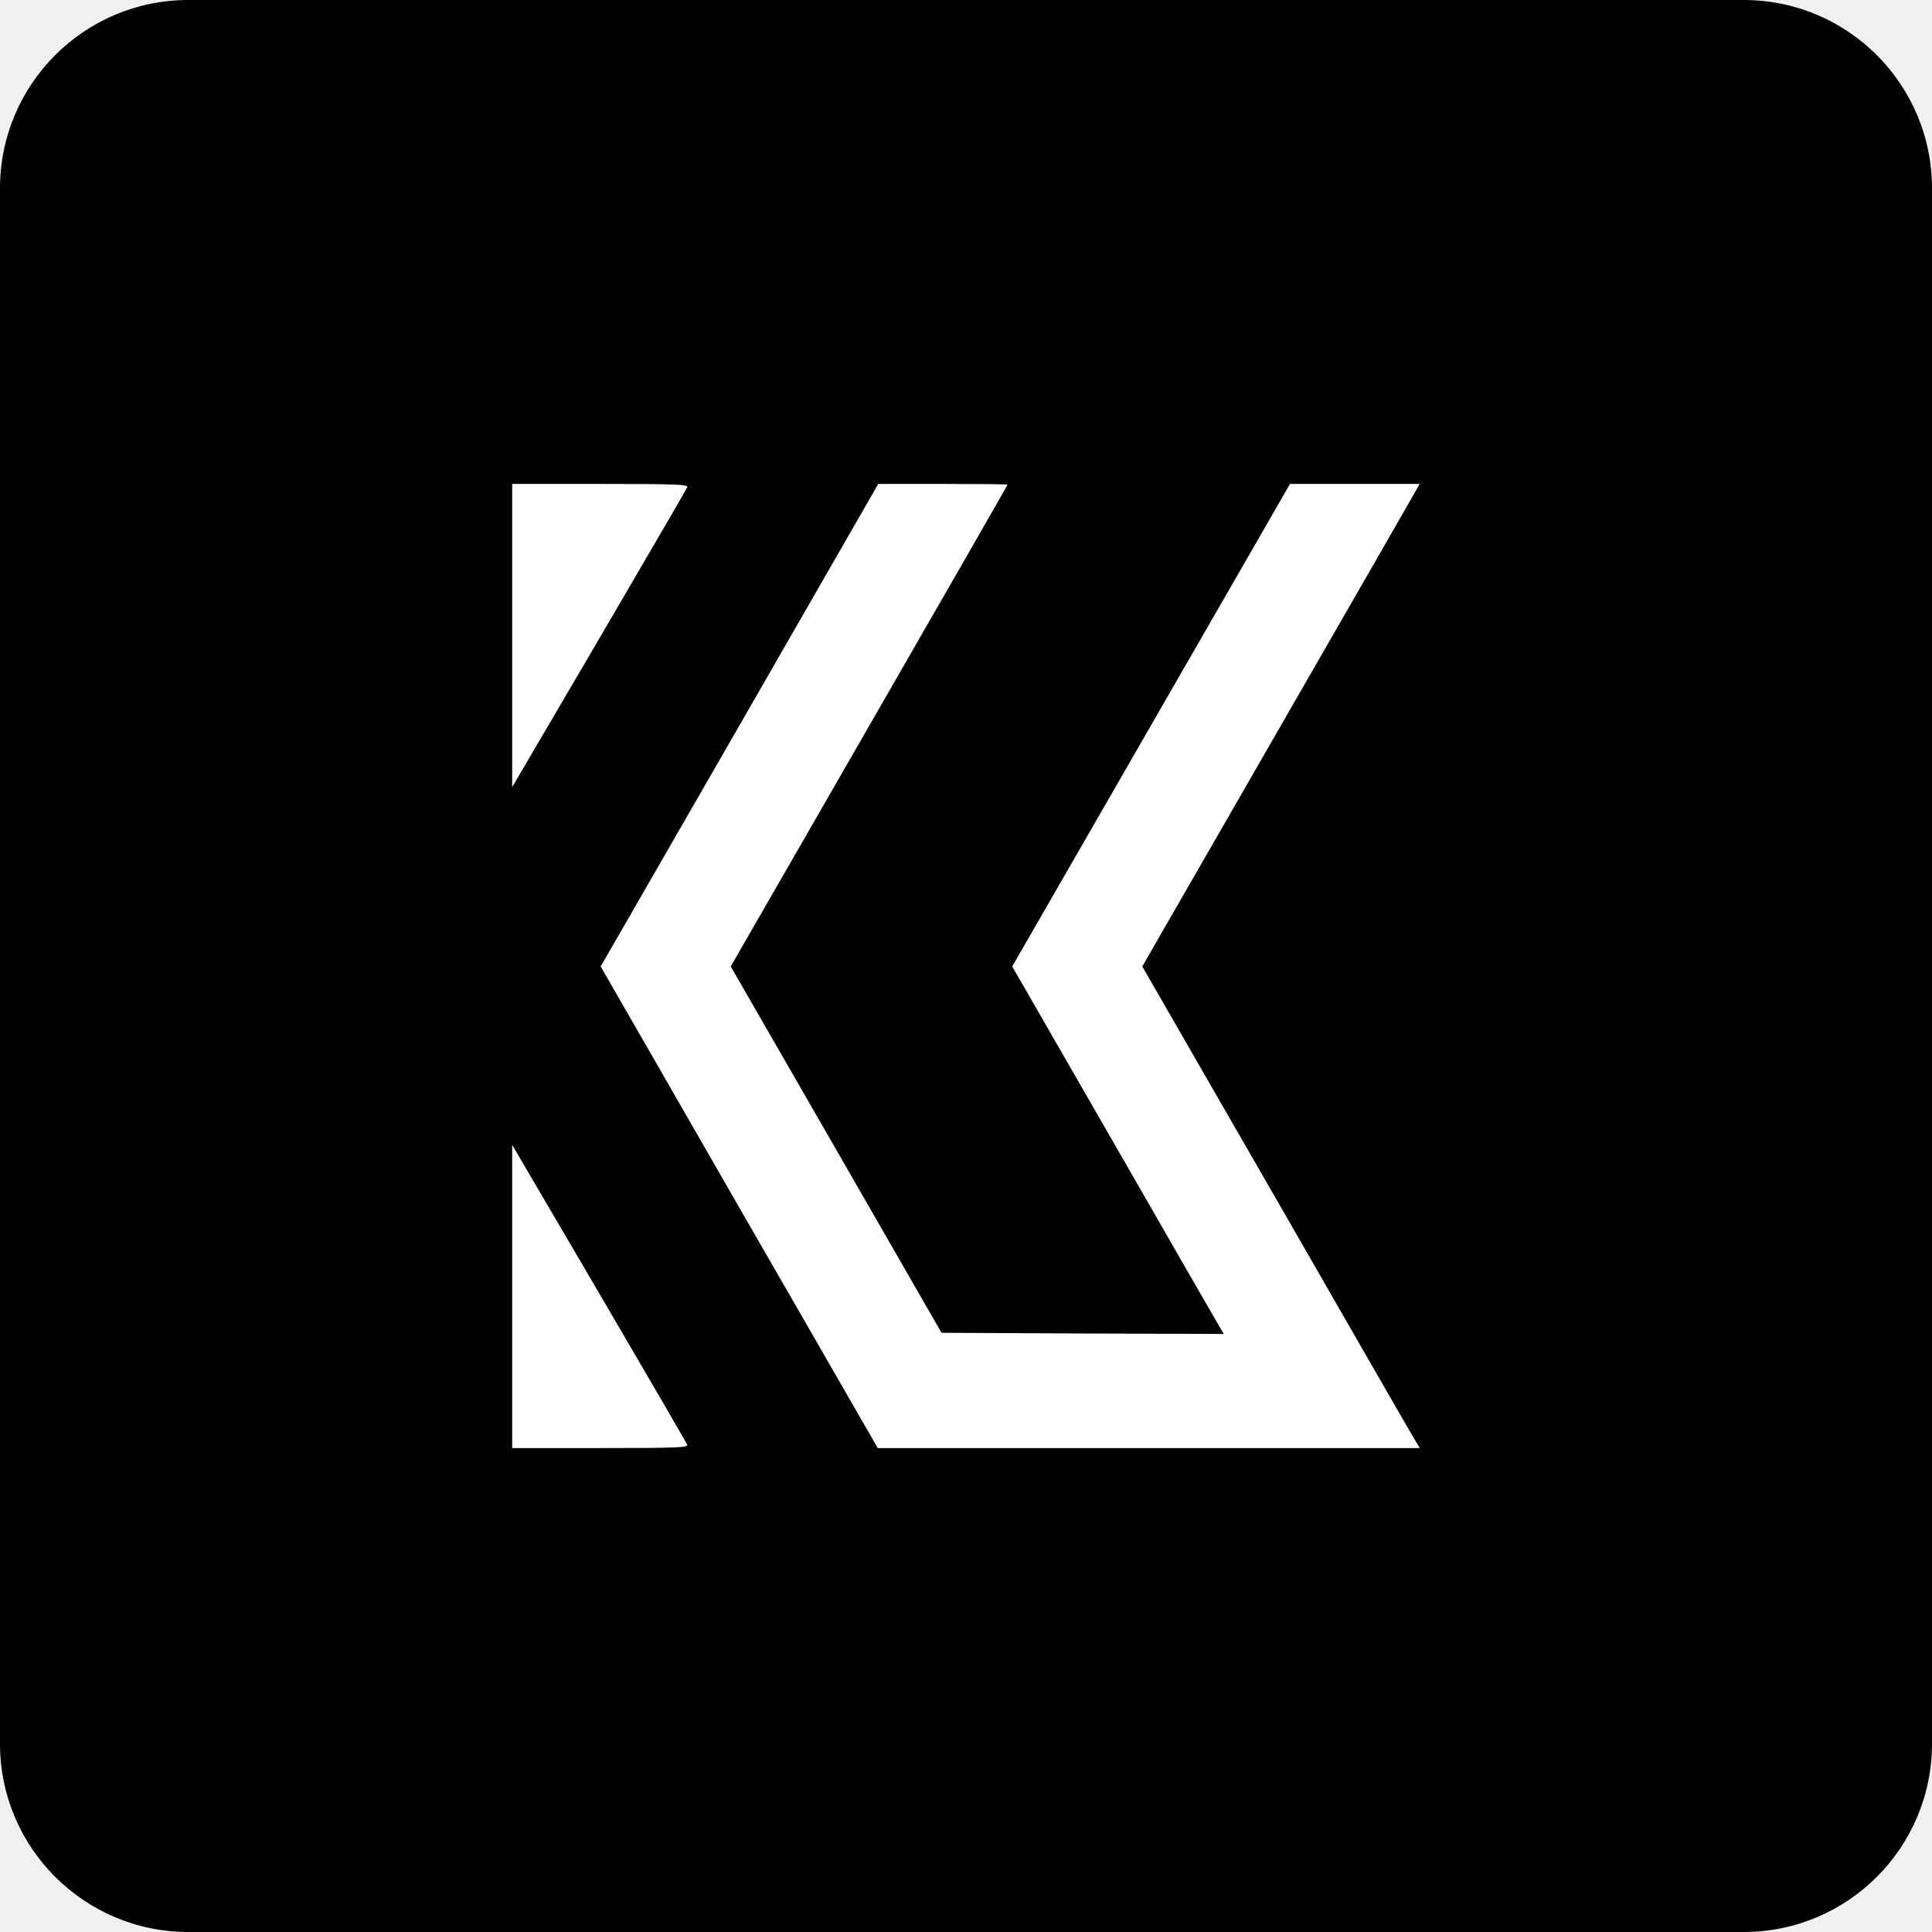
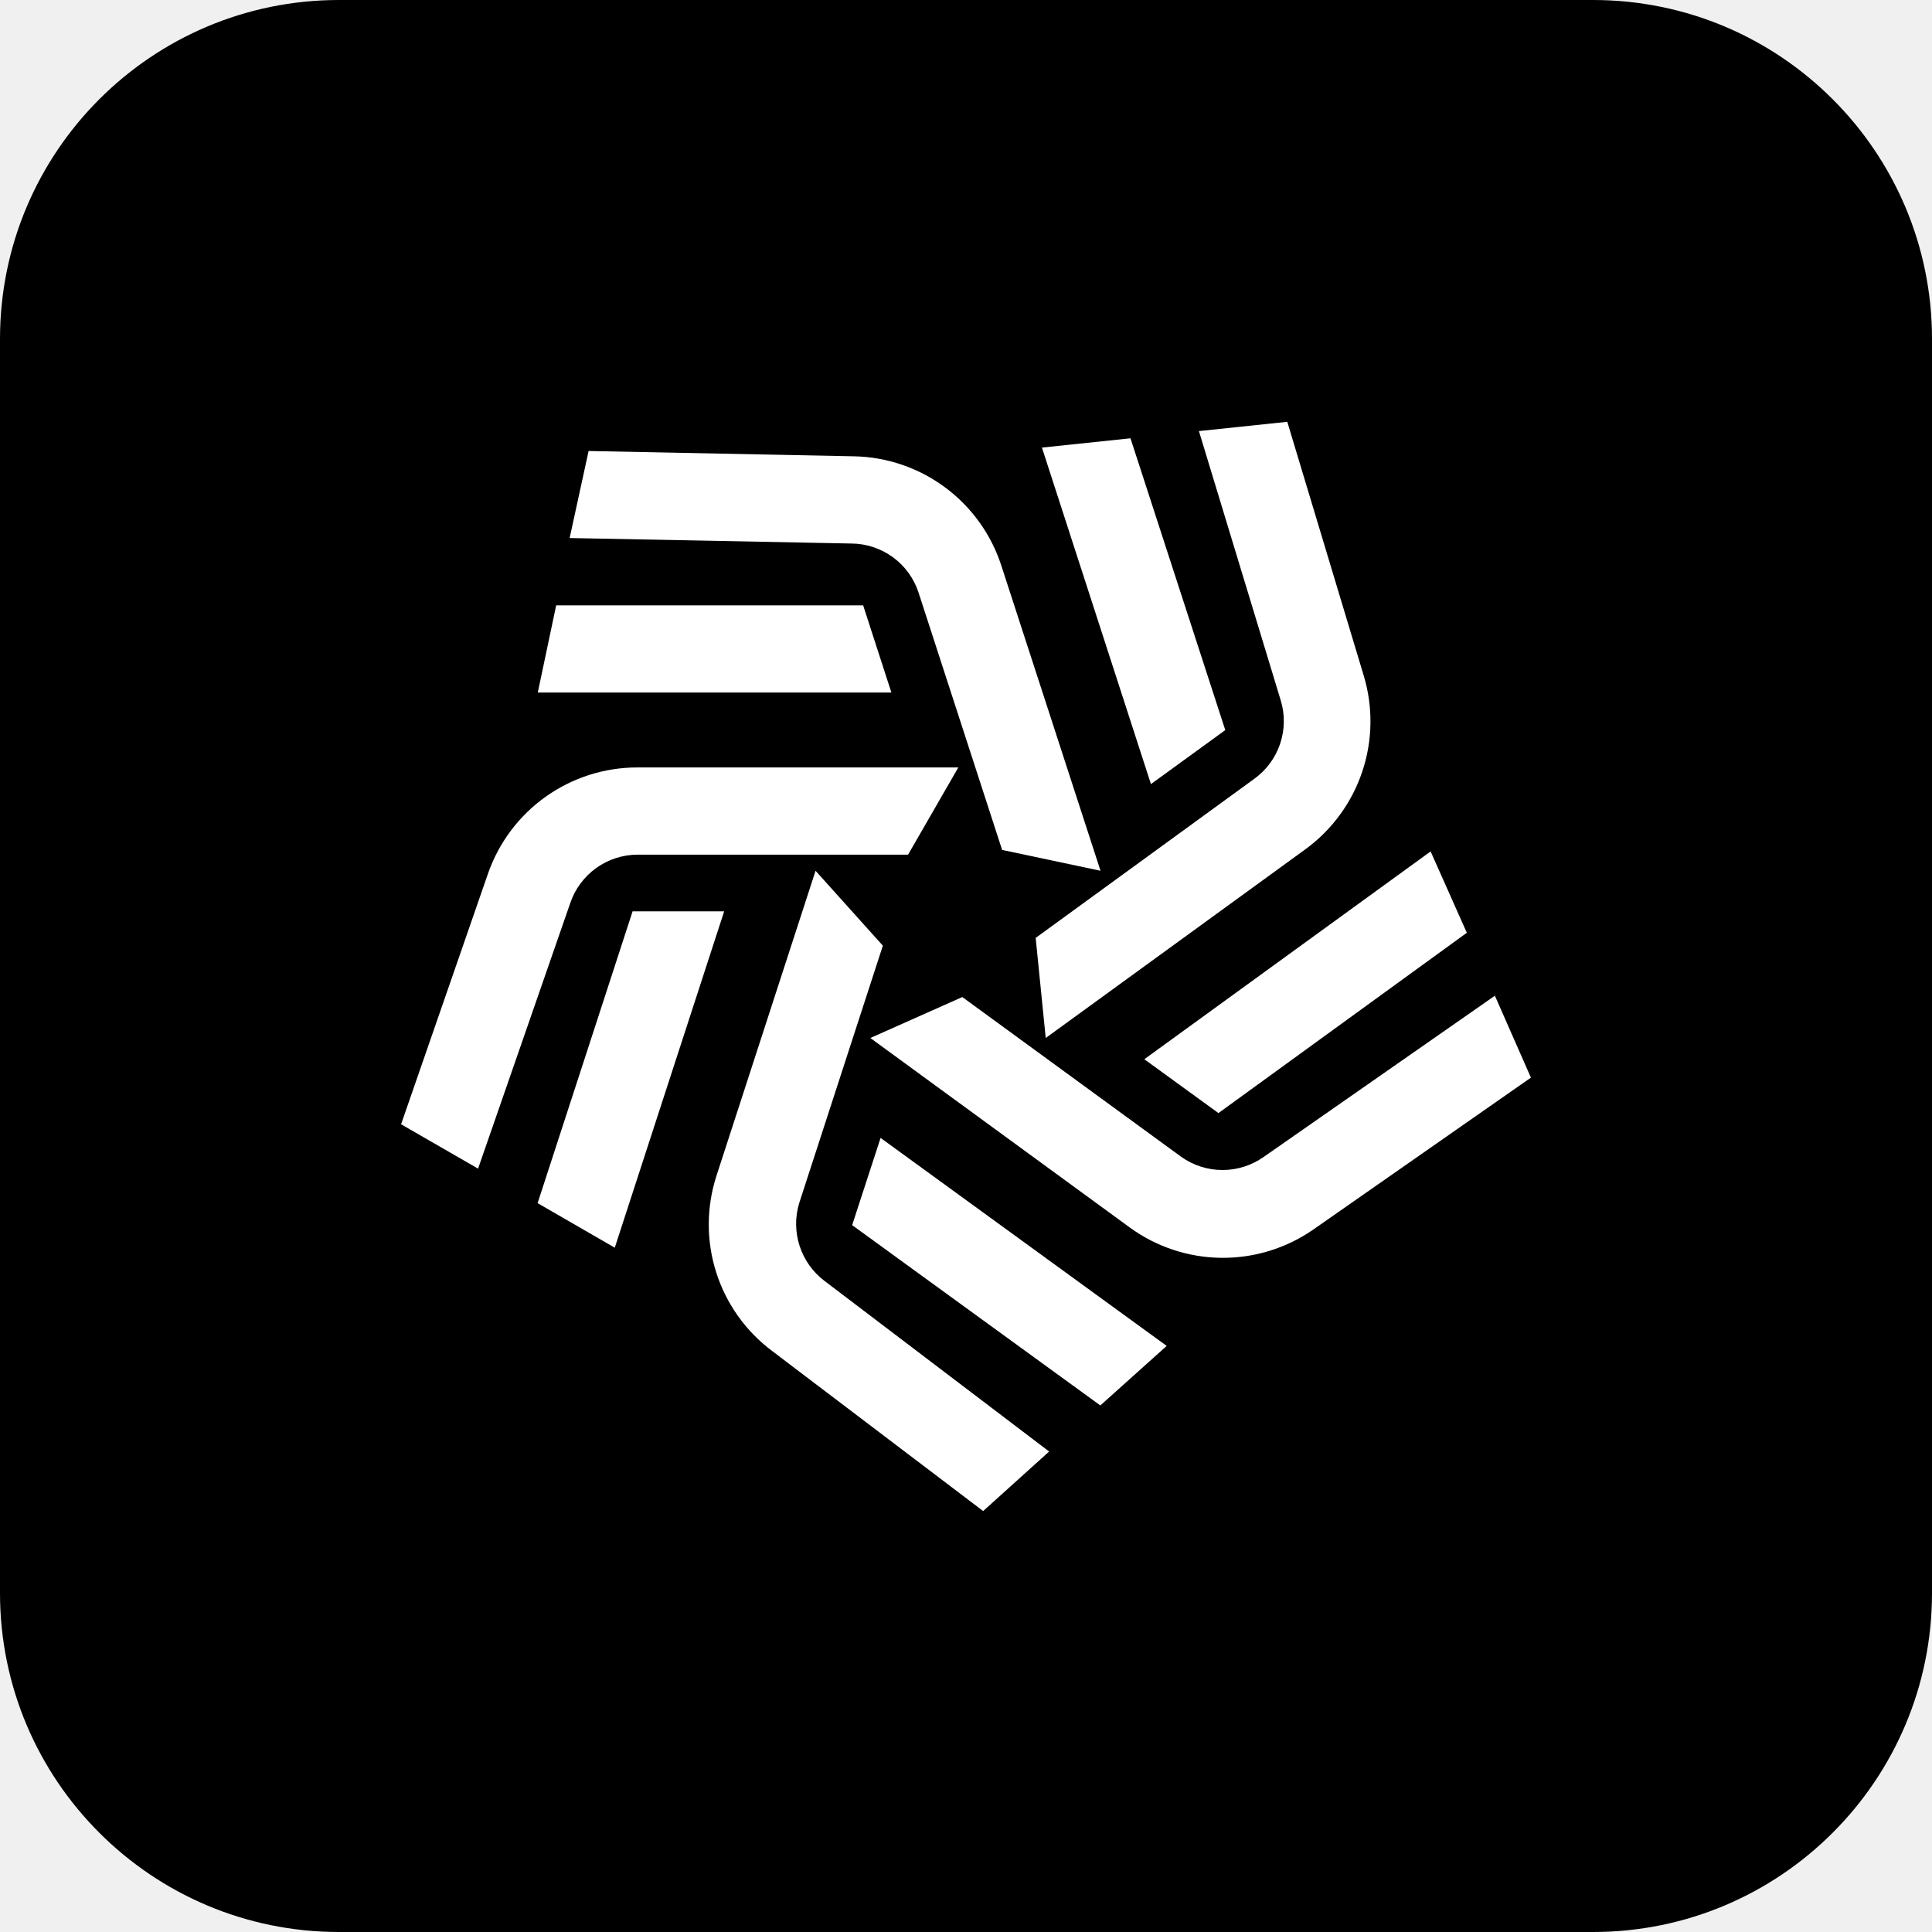
- <svg xmlns="http://www.w3.org/2000/svg" version="1.1" width="1026" height="1026">
-   <svg width="1026" height="1026" viewBox="0 0 1026 1026">
-     <g fill="none" fill-rule="evenodd">
-       <rect width="1026" height="1026" fill="#000" rx="100" />
-       <g fill="#FFF" transform="translate(272 257)">
-         <path d="M92.974,159.271 C92.601,158.284 71.442,121.985 46.176,78.771 L-2.27373675e-13,0 L-2.27373675e-13,80.5 L-2.27373675e-13,161 L46.798,161 C87,161 93.472,160.753 92.974,159.271 Z" transform="matrix(1 0 0 -1 0 161)" />
-         <path d="M263.079,511.629 C263.079,511.382 229.969,453.751 189.57,383.505 L116.061,255.753 L172.027,158.547 L227.993,61.217 L302.984,60.846 L377.852,60.599 L357.714,95.474 C346.719,114.767 321.392,158.671 301.625,193.051 L265.55,255.753 L339.306,383.876 L413.062,512 L447.408,512 L481.876,512 L480.394,509.279 C479.529,507.671 446.419,450.041 406.761,381.156 L334.611,255.753 L405.897,131.957 C445.06,63.814 478.17,6.184 479.529,4.081 L482,0 L338.071,0 L194.141,0 L120.509,127.876 L47,255.753 L120.756,383.876 L194.389,512 L228.734,512 C247.636,512 263.079,511.876 263.079,511.629 Z" transform="matrix(1 0 0 -1 0 512)" />
-         <path d="M92.974,352.729 C93.472,351.247 87,351 46.798,351 L-2.27373675e-13,351 L-2.27373675e-13,431.5 L-2.27373675e-13,512 L46.176,433.229 C71.442,390.015 92.601,353.716 92.974,352.729 Z" transform="matrix(1 0 0 -1 0 863)" />
-       </g>
+ <svg xmlns="http://www.w3.org/2000/svg" width="1026" height="1026" viewBox="0 0 1026 1026" fill="none">
+   <g clip-path="url(#clip0_382_99)">
+     <path d="M846 0H180C80.589 0 0 80.589 0 180V846C0 945.411 80.589 1026 180 1026H846C945.411 1026 1026 945.411 1026 846V180C1026 80.589 945.411 0 846 0Z" fill="black" />
+     <g clip-path="url(#clip1_382_99)">
+       <path d="M384.572 483.977H335.94L285.495 638.935L326.475 662.597L384.572 483.977Z" fill="white" />
+       <path d="M338.558 453.871H482.24L508.922 407.554H338.558C321.085 407.534 304.042 412.965 289.802 423.09C275.562 433.215 264.835 447.53 259.115 464.04L213 597.049L253.879 620.61L302.814 479.647C305.336 472.157 310.139 465.644 316.549 461.022C322.959 456.399 330.655 453.899 338.558 453.871Z" fill="white" />
+       <path d="M467.641 604.299L452.537 650.615L584.338 746.369L619.579 714.753L467.641 604.299Z" fill="white" />
+       <path d="M424.444 638.835L468.847 502.201L433.103 462.429L380.443 624.537C375.085 641.156 375.048 659.034 380.336 675.676C385.625 692.318 395.976 706.894 409.945 717.371L522.111 802.453L557.151 770.837L437.835 680.217C431.632 675.523 427.02 669.036 424.625 661.634C422.23 654.232 422.166 646.273 424.444 638.835Z" fill="white" />
+       <path d="M607.697 562.513L647.066 591.109L778.967 495.354L759.736 452.159L607.697 562.513Z" fill="white" />
+       <path d="M793.869 528.783L671.131 614.367C664.73 618.906 657.077 621.344 649.231 621.344C641.384 621.344 633.732 618.906 627.331 614.367L511.037 529.487L462.203 551.236L600.045 651.924C614.193 662.204 631.195 667.816 648.683 667.978C666.171 668.141 683.275 662.846 697.612 652.83L813 572.28L793.869 528.783Z" fill="white" />
+       <path d="M611.323 416.314L650.692 387.719L600.348 232.76L553.326 237.694L611.222 416.415L611.323 416.314Z" fill="white" />
+       <path d="M666.096 413.596L550.003 498.073L555.339 551.236L693.181 451.052C707.294 440.784 717.862 426.379 723.419 409.834C728.976 393.29 729.247 375.426 724.193 358.721L683.616 224L636.695 228.934L680.192 372.112C682.448 379.634 682.303 387.672 679.776 395.107C677.25 402.543 672.468 409.005 666.096 413.596Z" fill="white" />
+       <path d="M473.379 367.782L458.376 321.466H295.362L285.596 367.782H473.379Z" fill="white" />
+       <path d="M487.777 314.619L532.18 451.354L584.437 462.429L531.777 300.422C526.398 283.805 515.972 269.278 501.949 258.865C487.926 248.452 471.006 242.67 453.543 242.325L312.58 239.506L302.511 285.722L452.133 288.642C460.047 288.69 467.746 291.224 474.142 295.885C480.538 300.547 485.308 307.1 487.777 314.619Z" fill="white" />
    </g>
-   </svg>
-   <style>@media (prefers-color-scheme: light) { :root { filter: none; } }
- @media (prefers-color-scheme: dark) { :root { filter: none; } }
- </style>
+   </g>
+   <defs>
+     <clipPath id="clip0_382_99">
+       <rect width="1026" height="1026" fill="white" />
+     </clipPath>
+     <clipPath id="clip1_382_99">
+       <rect width="600" height="578.453" fill="white" transform="translate(213 224)" />
+     </clipPath>
+   </defs>
</svg>
